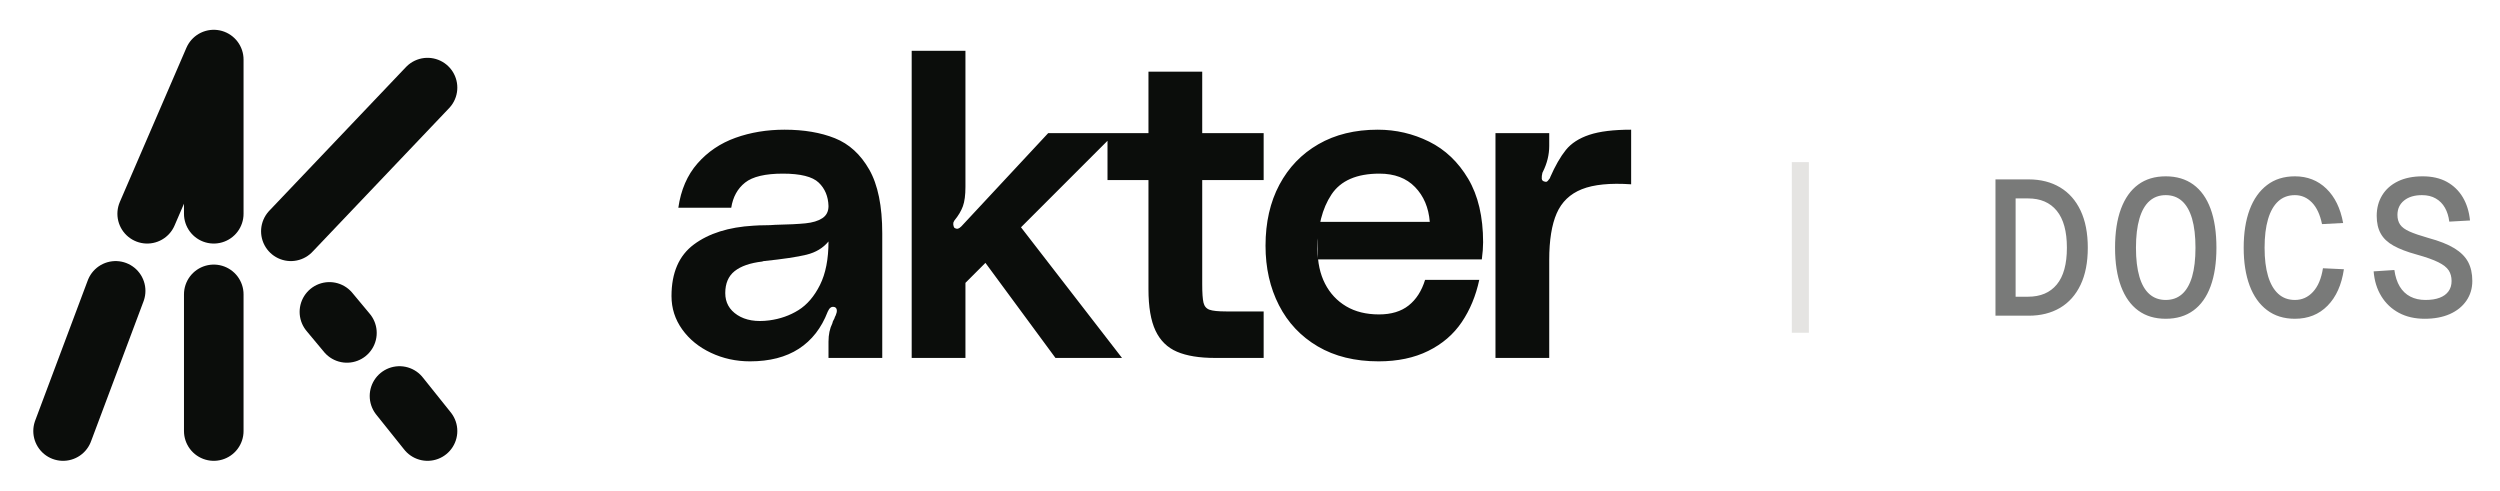
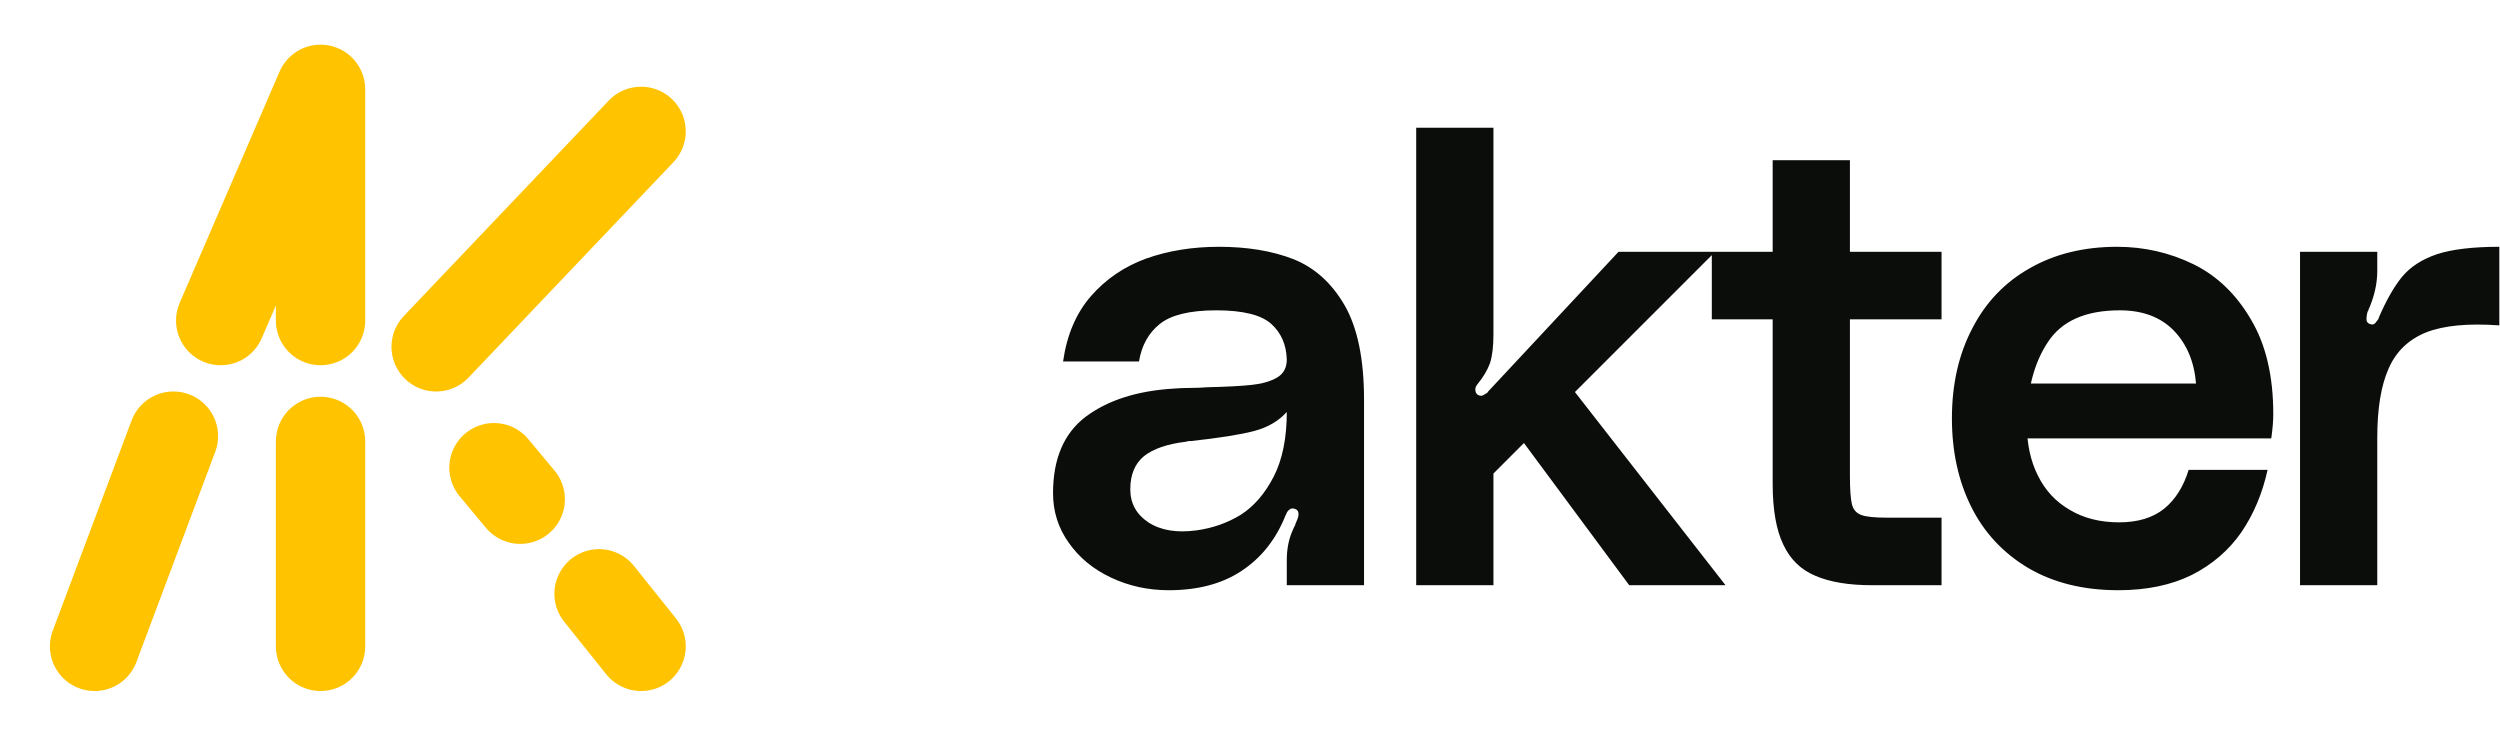
- <svg xmlns="http://www.w3.org/2000/svg" viewBox="0 0 586 115.0" role="img" aria-label="Akter Docs">
-   <g transform="scale(4.1071)" fill="none" stroke="#0b0d0b" stroke-width="3.4" stroke-linecap="round" stroke-linejoin="round">
-     <line x1="3.6" y1="24.6" x2="6.6" y2="16.6" />
-     <polyline points="8.4,12.2 12.2,3.4 12.2,12.2" />
-     <line x1="12.2" y1="16.8" x2="12.2" y2="24.6" />
-     <line x1="16.6" y1="13.2" x2="24.4" y2="5" />
-     <line x1="18.8" y1="17.8" x2="19.8" y2="19" />
-     <line x1="22.8" y1="22.6" x2="24.4" y2="24.6" />
+ <svg xmlns="http://www.w3.org/2000/svg" viewBox="0 0 74.76 22" role="img" aria-label="Akter">
+   <g transform="scale(0.785714)">
+     <g fill="none" stroke="#ffc300" stroke-width="3.4" stroke-linecap="round" stroke-linejoin="round">
+       <line x1="3.6" y1="24.6" x2="6.6" y2="16.6" />
+       <polyline points="8.4,12.2 12.2,3.4 12.2,12.2" />
+       <line x1="12.2" y1="16.8" x2="12.2" y2="24.6" />
+       <line x1="16.6" y1="13.2" x2="24.4" y2="5" />
+       <line x1="18.8" y1="17.8" x2="19.8" y2="19" />
+       <line x1="22.8" y1="22.6" x2="24.4" y2="24.6" />
+     </g>
  </g>
-   <g transform="translate(155.0 83.9)" fill="#0b0d0b">
-     <path d="M39.2 -27.3Q37.3 -25 34.05 -24.2Q30.8 -23.4 24 -22.7Q23.9 -22.7 23.8 -22.65Q23.7 -22.6 23.7 -22.6Q19.4 -22.1 17.2 -20.35Q15 -18.6 15 -15.2Q15 -11.9 17.85 -10.05Q20.7 -8.2 25.3 -8.8Q29.1 -9.3 32.15 -11.2Q35.2 -13.1 37.2 -17.1Q39.2 -21.1 39.2 -27.3ZM2.4 -14.5Q2.4 -22.7 7.65 -26.6Q12.9 -30.5 21.6 -31Q23 -31.1 24.25 -31.1Q25.5 -31.1 26.7 -31.2Q31.3 -31.3 33.8 -31.55Q36.3 -31.8 37.75 -32.75Q39.2 -33.7 39.2 -35.6Q39.1 -39 36.9 -41.1Q34.7 -43.2 28.5 -43.2Q22.3 -43.2 19.65 -41.1Q17 -39 16.4 -35.2L4 -35.2Q4.9 -41.5 8.5 -45.6Q12.1 -49.7 17.4 -51.6Q22.7 -53.5 28.9 -53.5Q35.7 -53.5 40.7 -51.5Q45.7 -49.5 48.75 -44.15Q51.8 -38.8 51.8 -29.2L51.8 0L39.2 0L39.2 -3.8Q39.2 -6.3 40.1 -8.1Q40.2 -8.6 40.4 -8.9Q40.6 -9.2 40.7 -9.6L40.9 -10Q41.2 -10.7 41.15 -11.2Q41.1 -11.7 40.7 -11.9Q40.1 -12.1 39.7 -11.8Q39.3 -11.5 39.1 -11Q39.1 -10.9 39.05 -10.9Q39 -10.9 39 -10.8Q36.8 -5.1 32.25 -2.15Q27.7 0.8 20.8 0.8Q15.9 0.8 11.65 -1.2Q7.4 -3.2 4.9 -6.7Q2.4 -10.2 2.4 -14.5Z M58.7 0L58.7 -72L71.3 -72L71.3 -40.1Q71.3 -37.2 70.7 -35.55Q70.1 -33.9 68.7 -32.2L68.6 -32Q68.4 -31.7 68.45 -31.25Q68.5 -30.8 68.7 -30.5Q69.2 -30.2 69.55 -30.3Q69.9 -30.4 70.3 -30.8Q70.3 -30.8 70.35 -30.85Q70.4 -30.9 70.4 -30.9L90.7 -52.7L106.4 -52.7L71.3 -17.6L71.3 0ZM73.1 -26.2L83.1 -32.2L108 0L92.4 0Z M104.6 -41.7L104.6 -52.7L141.2 -52.7L141.2 -41.7ZM126.8 -17.3Q126.8 -14.2 127.1 -12.95Q127.4 -11.7 128.5 -11.3Q129.6 -10.9 132.4 -10.9L141.2 -10.9L141.2 0L129.8 0Q124.3 0 120.9 -1.45Q117.5 -2.9 115.85 -6.4Q114.2 -9.9 114.2 -16.1L114.2 -67.1L126.8 -67.1Z M153.94 -31.9L188.44 -31.9L192.34 -23.1L153.94 -23.1ZM141.64 -26.3Q141.64 -34.5 144.89 -40.6Q148.14 -46.7 154.04 -50.1Q159.94 -53.5 167.94 -53.5Q174.34 -53.5 179.99 -50.7Q185.64 -47.9 189.14 -42Q192.64 -36.1 192.64 -27.1Q192.64 -25.4 192.34 -23.1L180.14 -31.9Q179.74 -36.9 176.69 -40.05Q173.64 -43.2 168.34 -43.2Q160.34 -43.2 157.09 -38.3Q153.84 -33.4 153.84 -25.5Q153.84 -20.8 155.59 -17.4Q157.34 -14 160.54 -12.1Q163.74 -10.2 168.24 -10.2Q172.54 -10.2 175.19 -12.3Q177.84 -14.4 179.04 -18.3L191.74 -18.3Q190.54 -12.7 187.64 -8.4Q184.74 -4.1 179.79 -1.65Q174.84 0.8 168.14 0.8Q159.84 0.8 153.89 -2.7Q147.94 -6.2 144.79 -12.35Q141.64 -18.5 141.64 -26.3Z M207.24 -41.3Q207.54 -41.2 207.84 -41.55Q208.14 -41.9 208.34 -42.2Q208.34 -42.2 208.34 -42.25Q208.34 -42.3 208.34 -42.3Q210.14 -46.4 212.04 -48.75Q213.94 -51.1 217.54 -52.3Q221.14 -53.5 227.34 -53.5L227.34 -40.7Q219.94 -41.2 215.79 -39.55Q211.64 -37.9 209.89 -33.9Q208.14 -29.9 208.14 -23L208.14 0L195.54 0L195.54 -52.7L208.14 -52.7L208.14 -49.7Q208.14 -46.6 206.64 -43.6Q206.64 -43.5 206.59 -43.5Q206.54 -43.5 206.54 -43.4Q206.34 -42.6 206.39 -42Q206.44 -41.4 207.24 -41.3ZM195.94 0L195.94 -10.9L207.74 -10.9L207.74 0ZM195.94 -41.7L195.94 -52.7L202.34 -52.7L202.34 -41.7Z" />
-   </g>
-   <line x1="422" y1="38" x2="422" y2="78" stroke="#37301f" stroke-opacity="0.13" stroke-width="4" />
-   <path d="M467.74 74V42.05H475.52Q479.75 42.05 482.88 43.92Q486 45.78 487.69 49.36Q489.38 52.94 489.38 58.07Q489.38 63.2 487.69 66.75Q486 70.31 482.88 72.16Q479.75 74 475.52 74ZM472.46 69.55H475.38Q479.75 69.55 482.11 66.69Q484.48 63.83 484.48 58.07Q484.48 52.31 482.11 49.41Q479.75 46.51 475.38 46.51H472.46Z M507.65 74.72Q503.82 74.72 501.19 72.78Q498.56 70.85 497.16 67.11Q495.77 63.38 495.77 58.07Q495.77 52.67 497.16 48.94Q498.56 45.2 501.19 43.27Q503.82 41.33 507.65 41.33Q511.47 41.33 514.13 43.27Q516.78 45.2 518.16 48.94Q519.53 52.67 519.53 58.07Q519.53 63.38 518.16 67.11Q516.78 70.85 514.13 72.78Q511.47 74.72 507.65 74.72ZM507.65 70.31Q509.9 70.31 511.45 68.96Q513 67.61 513.82 64.87Q514.62 62.12 514.62 58.07Q514.62 54.02 513.82 51.25Q513 48.48 511.45 47.11Q509.9 45.74 507.65 45.74Q505.4 45.74 503.85 47.11Q502.29 48.48 501.48 51.25Q500.67 54.02 500.67 58.07Q500.67 62.12 501.48 64.87Q502.29 67.61 503.85 68.96Q505.4 70.31 507.65 70.31Z M537.93 74.72Q534.06 74.72 531.39 72.69Q528.71 70.67 527.31 66.94Q525.92 63.2 525.92 58.07Q525.92 52.89 527.31 49.16Q528.71 45.42 531.39 43.38Q534.06 41.33 537.93 41.33Q542.3 41.33 545.29 44.21Q548.28 47.09 549.23 52.27L544.28 52.53Q543.6 49.2 541.92 47.47Q540.23 45.74 537.93 45.74Q535.59 45.74 534.02 47.18Q532.44 48.62 531.63 51.37Q530.82 54.11 530.82 58.07Q530.82 61.98 531.63 64.71Q532.44 67.43 534.02 68.87Q535.59 70.31 537.93 70.31Q540.41 70.31 542.16 68.42Q543.92 66.53 544.5 62.88L549.41 63.11Q548.6 68.6 545.58 71.66Q542.57 74.72 537.93 74.72Z M568.35 74.72Q564.89 74.72 562.3 73.33Q559.71 71.93 558.18 69.43Q556.65 66.94 556.38 63.61L561.24 63.29Q561.56 65.59 562.5 67.16Q563.45 68.73 564.98 69.52Q566.51 70.31 568.53 70.31Q570.51 70.31 571.86 69.79Q573.21 69.28 573.93 68.28Q574.65 67.3 574.65 65.86Q574.65 64.42 573.98 63.38Q573.3 62.34 571.55 61.47Q569.79 60.59 566.42 59.65Q563.13 58.75 561.06 57.6Q558.99 56.45 558.05 54.76Q557.1 53.08 557.1 50.6Q557.1 47.86 558.39 45.76Q559.67 43.67 562.08 42.5Q564.48 41.33 567.86 41.33Q571.19 41.33 573.55 42.63Q575.91 43.94 577.29 46.26Q578.66 48.58 578.97 51.68L574.11 51.95Q573.89 50.11 573.1 48.71Q572.31 47.31 570.96 46.53Q569.61 45.74 567.72 45.74Q565.07 45.74 563.52 47Q561.96 48.26 561.96 50.38Q561.96 51.73 562.59 52.65Q563.22 53.57 564.8 54.27Q566.37 54.97 569.21 55.78Q573.03 56.81 575.28 58.18Q577.53 59.55 578.52 61.4Q579.51 63.25 579.51 65.86Q579.51 68.47 578.12 70.49Q576.72 72.52 574.23 73.62Q571.73 74.72 568.35 74.72Z" fill="#0b0d0b" fill-opacity="0.55" />
+   <path fill="#0b0d0b" d="M38.48 12.32Q38.11 12.73 37.5 12.89Q36.89 13.05 35.61 13.19Q35.58 13.19 35.54 13.19Q35.5 13.2 35.46 13.21Q34.63 13.31 34.21 13.64Q33.8 13.98 33.8 14.63Q33.8 15.26 34.34 15.62Q34.89 15.98 35.78 15.86Q36.51 15.76 37.11 15.39Q37.7 15.01 38.09 14.25Q38.48 13.49 38.48 12.32ZM31.49 14.75Q31.49 13.2 32.47 12.46Q33.46 11.72 35.1 11.62Q35.35 11.6 35.61 11.6Q35.86 11.6 36.1 11.58Q36.97 11.56 37.43 11.51Q37.9 11.46 38.19 11.29Q38.48 11.12 38.48 10.75Q38.46 10.09 38.02 9.69Q37.57 9.28 36.37 9.28Q35.19 9.28 34.68 9.69Q34.18 10.09 34.06 10.81H31.79Q31.96 9.62 32.62 8.86Q33.29 8.09 34.28 7.73Q35.27 7.38 36.45 7.38Q37.73 7.38 38.68 7.75Q39.63 8.13 40.21 9.13Q40.79 10.14 40.79 11.95V17.5H38.48V16.75Q38.48 16.29 38.63 15.92Q38.66 15.85 38.69 15.78Q38.73 15.72 38.75 15.64L38.78 15.57Q38.84 15.44 38.83 15.35Q38.82 15.25 38.73 15.22Q38.62 15.18 38.56 15.24Q38.49 15.29 38.46 15.38Q38.46 15.4 38.45 15.4Q38.44 15.4 38.44 15.42Q38.01 16.49 37.13 17.07Q36.26 17.65 34.95 17.65Q34.02 17.65 33.22 17.27Q32.43 16.9 31.96 16.23Q31.49 15.57 31.49 14.75ZM42.35 17.5V3.82H44.66V10Q44.66 10.53 44.56 10.85Q44.45 11.16 44.19 11.48L44.16 11.52Q44.11 11.59 44.12 11.67Q44.12 11.74 44.18 11.8Q44.27 11.85 44.33 11.83Q44.39 11.8 44.47 11.75Q44.47 11.75 44.48 11.74Q44.49 11.73 44.49 11.72L48.4 7.53H51.29L44.66 14.16V17.5ZM45.04 12.53 46.86 11.42 51.6 17.5H48.72ZM51.19 9.55V7.53H58.06V9.55ZM55.32 14.23Q55.32 14.83 55.38 15.08Q55.44 15.32 55.66 15.4Q55.87 15.48 56.42 15.48H58.06V17.5H55.98Q54.94 17.5 54.29 17.22Q53.64 16.95 53.33 16.29Q53.01 15.63 53.01 14.47V4.79H55.32ZM60.61 11.47H67.19L67.92 13.11H60.61ZM58.37 12.51Q58.37 10.98 58.98 9.82Q59.58 8.65 60.7 8.02Q61.82 7.38 63.31 7.38Q64.52 7.38 65.59 7.9Q66.65 8.42 67.31 9.55Q67.98 10.67 67.98 12.38Q67.98 12.69 67.92 13.11L65.67 11.47Q65.59 10.49 65 9.88Q64.41 9.28 63.39 9.28Q61.86 9.28 61.24 10.23Q60.61 11.18 60.61 12.68Q60.61 13.56 60.94 14.22Q61.27 14.89 61.9 15.25Q62.52 15.62 63.37 15.62Q64.21 15.62 64.72 15.21Q65.22 14.8 65.45 14.05H67.81Q67.58 15.1 67.03 15.91Q66.47 16.72 65.55 17.19Q64.62 17.65 63.35 17.65Q61.79 17.65 60.66 16.99Q59.53 16.32 58.95 15.16Q58.37 14 58.37 12.51ZM70.91 9.7Q70.98 9.72 71.04 9.65Q71.09 9.59 71.13 9.53Q71.13 9.53 71.13 9.52Q71.13 9.51 71.13 9.51Q71.47 8.72 71.83 8.28Q72.2 7.83 72.88 7.6Q73.56 7.38 74.74 7.38V9.73Q73.34 9.63 72.55 9.94Q71.76 10.26 71.43 11.02Q71.09 11.78 71.09 13.09V17.5H68.78V7.53H71.09V8.1Q71.09 8.68 70.82 9.28Q70.82 9.3 70.82 9.3Q70.81 9.3 70.8 9.32Q70.76 9.47 70.77 9.58Q70.79 9.68 70.91 9.7ZM68.86 17.5V15.48H71.02V17.5ZM68.86 9.55V7.53H70.01V9.55Z" />
</svg>
